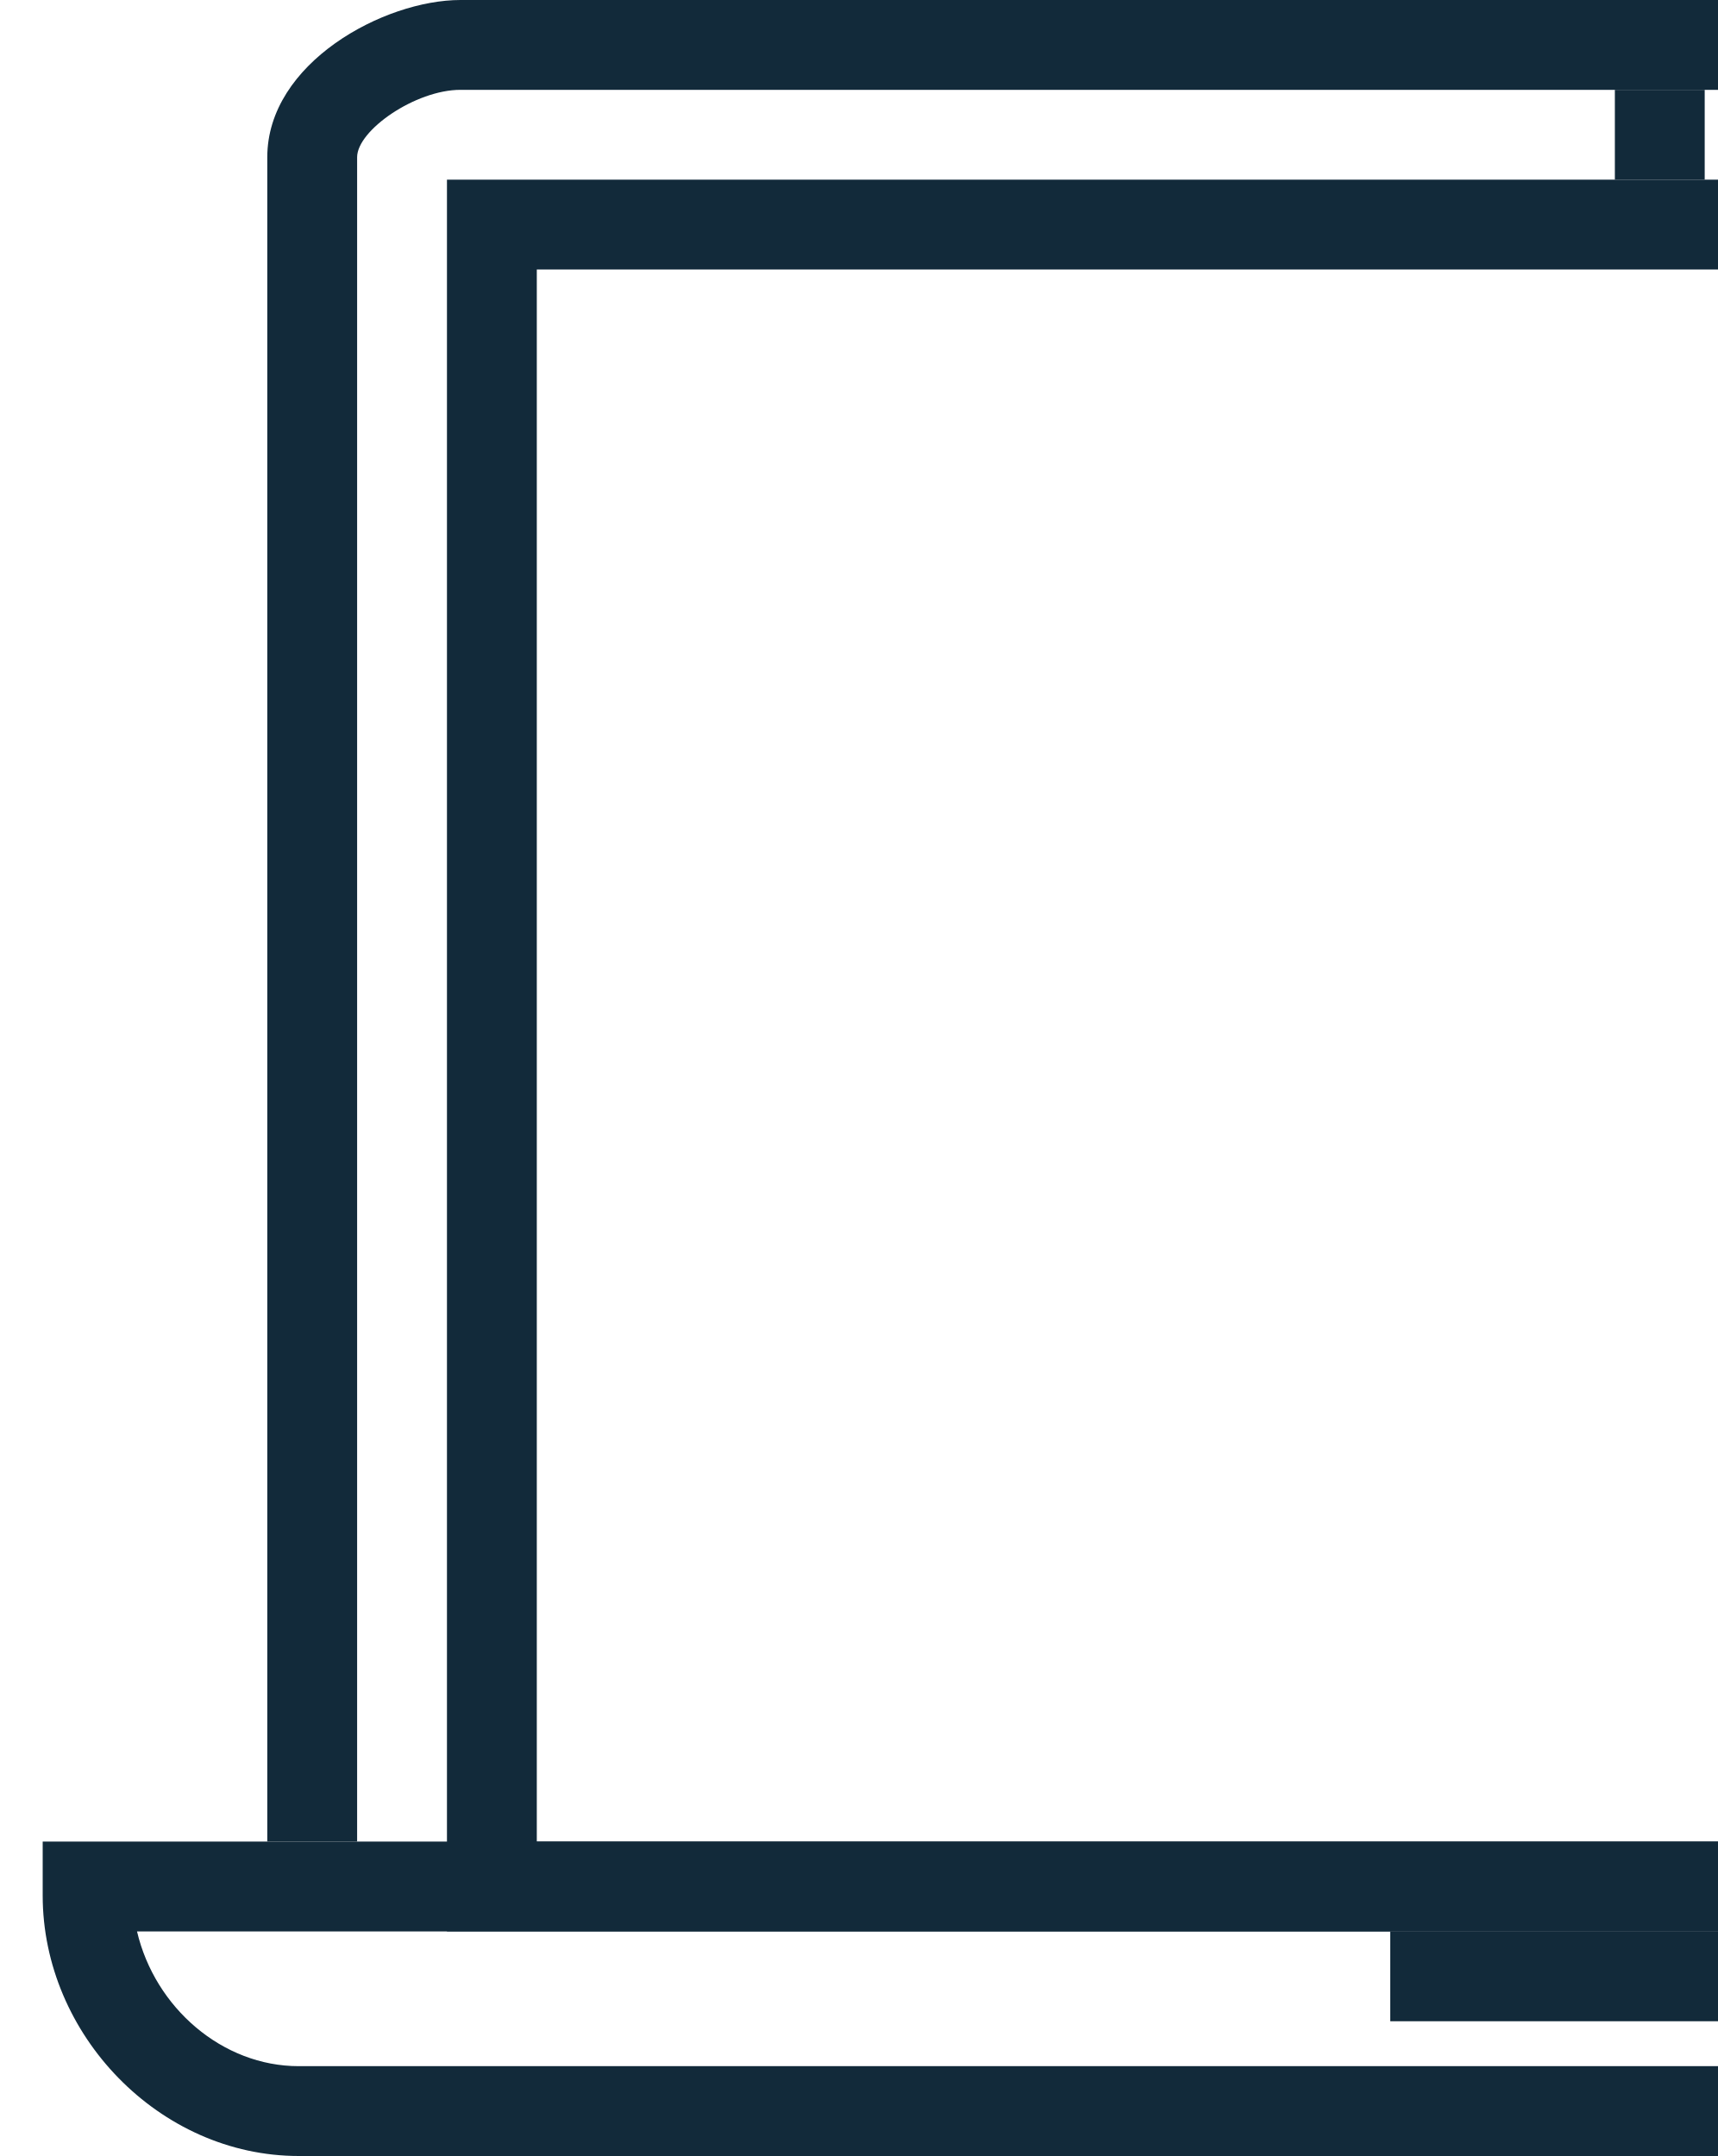
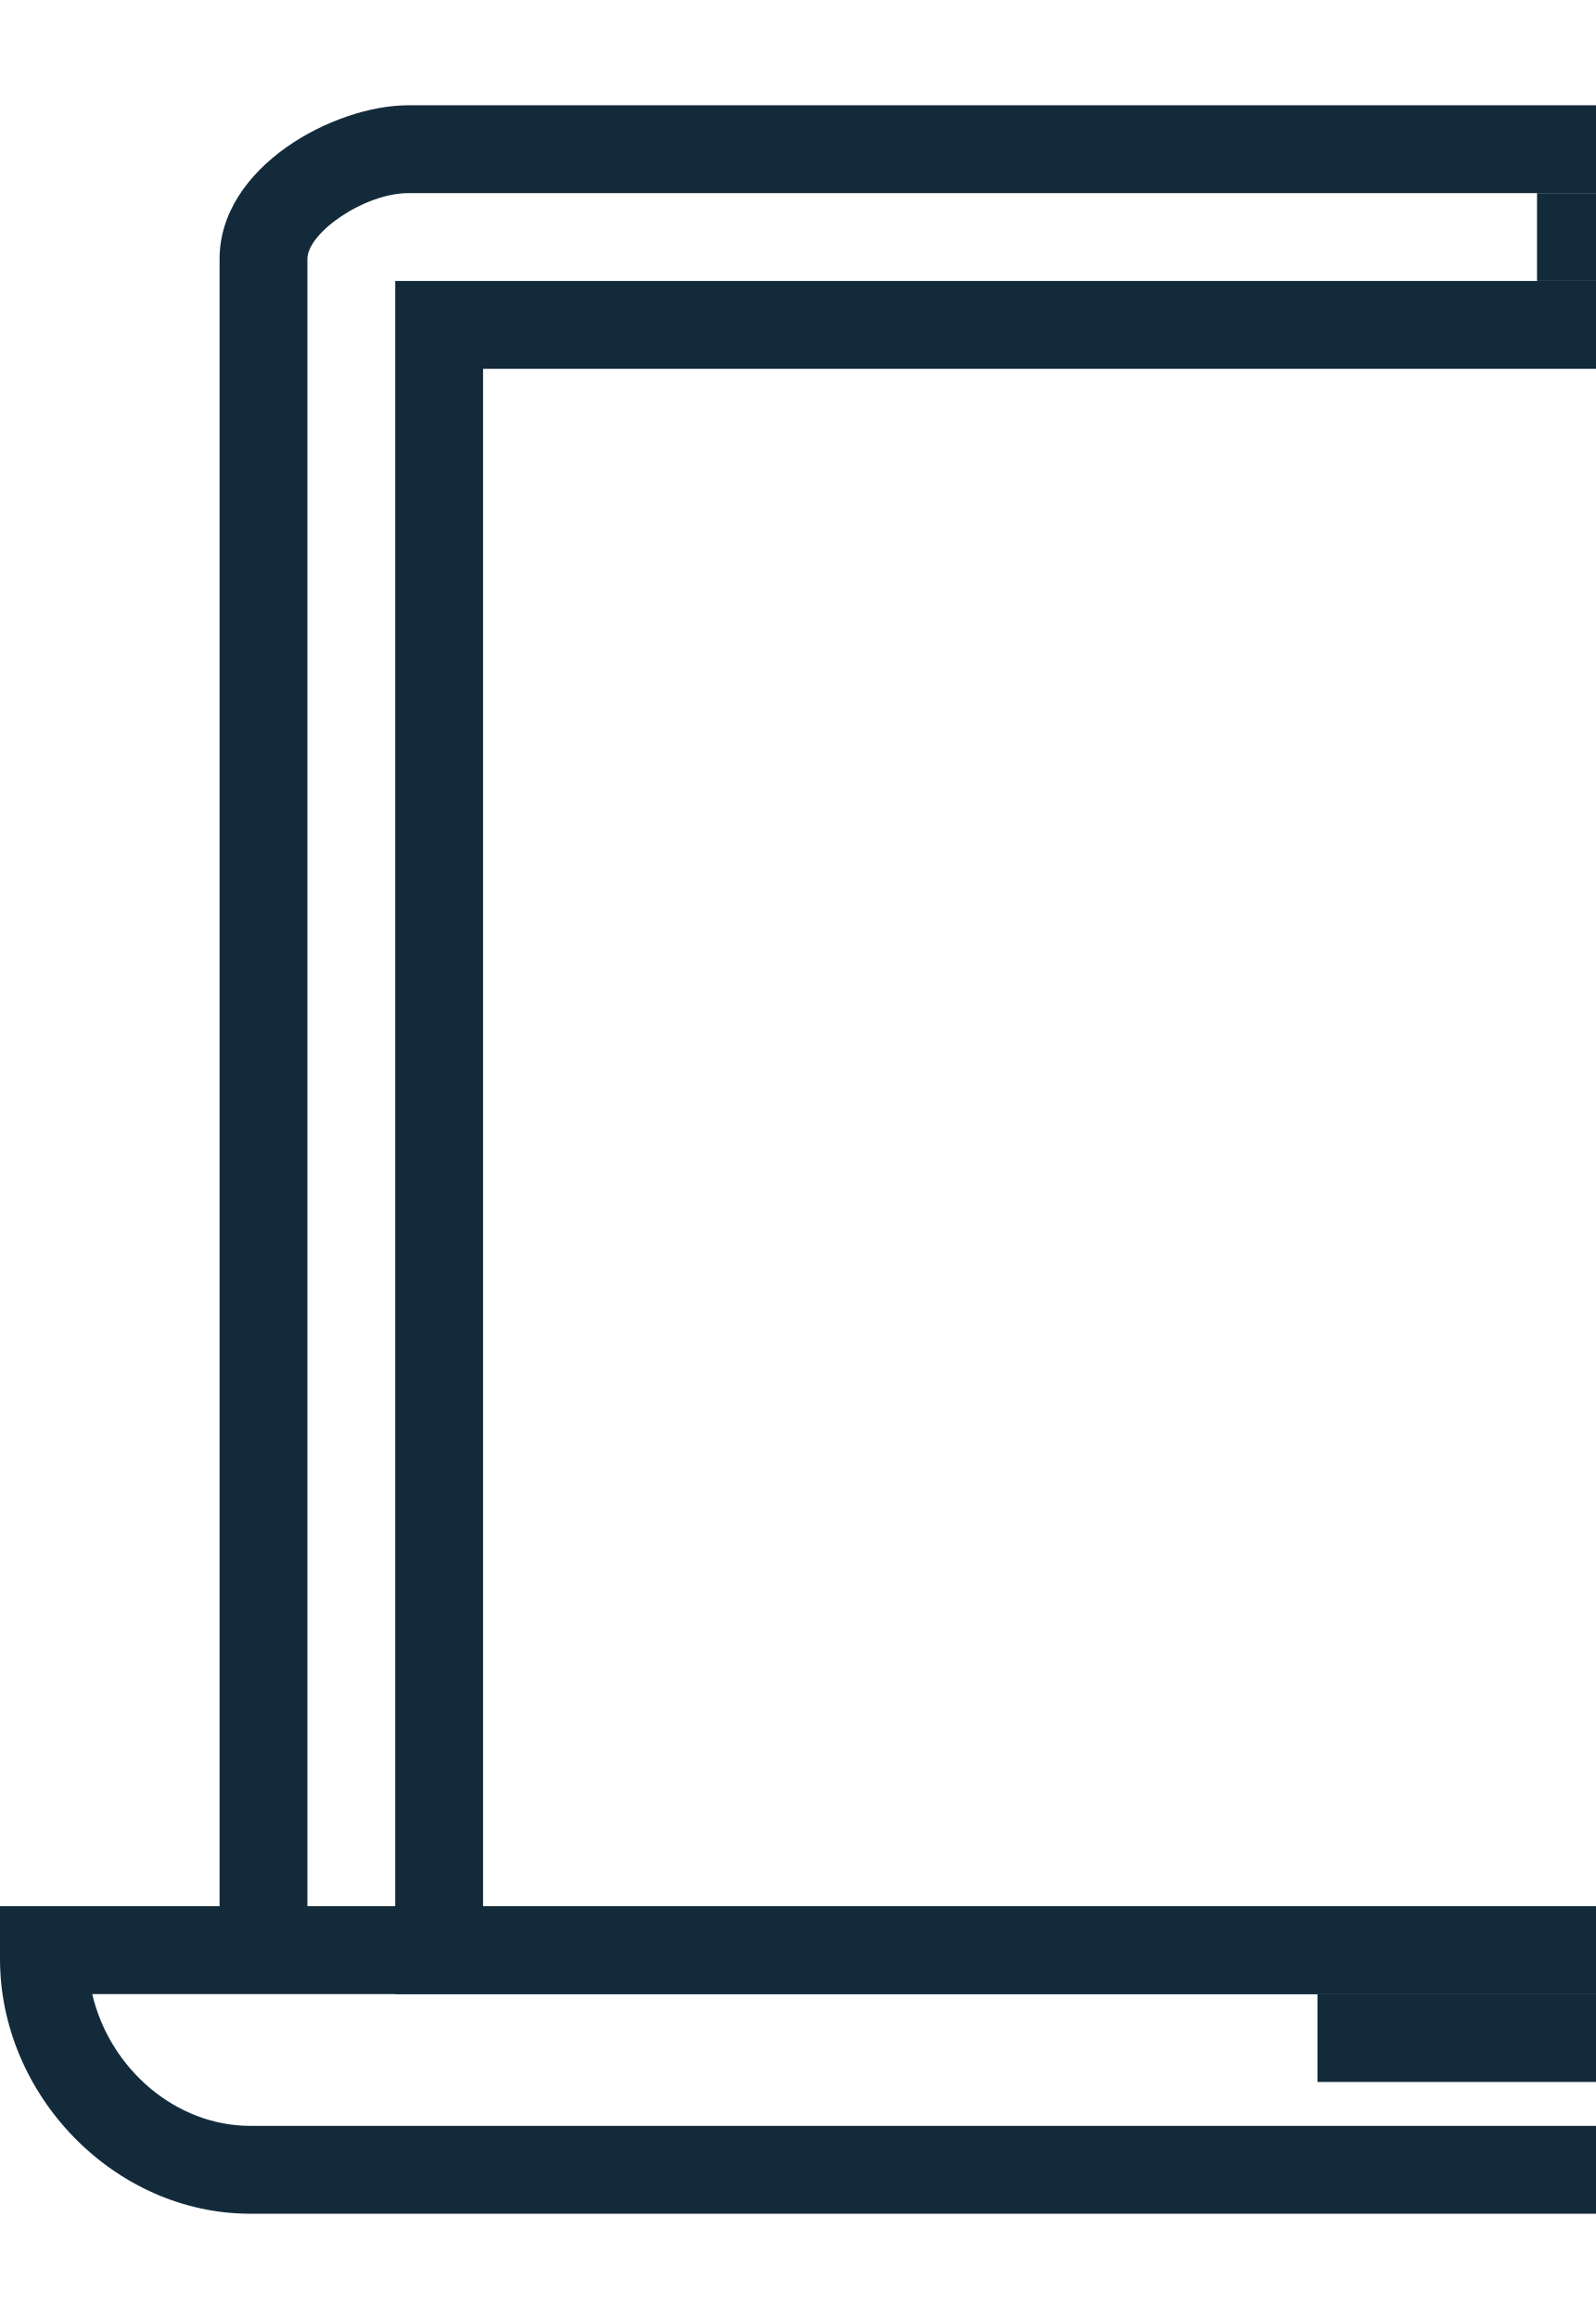
- <svg xmlns="http://www.w3.org/2000/svg" width="501" height="629" viewBox="0 0 548 724" fill="none">
+ <svg xmlns="http://www.w3.org/2000/svg" width="501" height="728" viewBox="0 0 548 724" fill="none">
  <path d="M1010.58 618.417H980.417V58.825C980.417 43.742 966.842 30.167 951.758 30.167H140.275C125.192 30.167 105.583 43.742 105.583 52.792V618.417H75.417V52.792C75.417 21.117 114.633 0 140.275 0H951.758C983.433 0 1010.58 27.15 1010.58 58.825V618.417Z" fill="#122A3A" />
  <path d="M1000.03 724H85.975C39.217 724 0 683.275 0 636.517V618.417H1086V636.517C1086 683.275 1046.78 724 1000.03 724ZM31.675 648.583C37.708 674.225 60.333 693.833 85.975 693.833H1001.53C1027.18 693.833 1049.8 674.225 1055.83 648.583H31.675Z" fill="#122A3A" />
  <path d="M950.25 648.583H135.75V60.333H950.25V648.583ZM165.917 618.417H920.083V90.5H165.917V618.417Z" fill="#122A3A" />
  <path d="M558.083 30.167H527.917V60.333H558.083V30.167Z" fill="#122A3A" />
  <path d="M633.5 648.583H452.5V678.75H633.5V648.583Z" fill="#122A3A" />
</svg>
